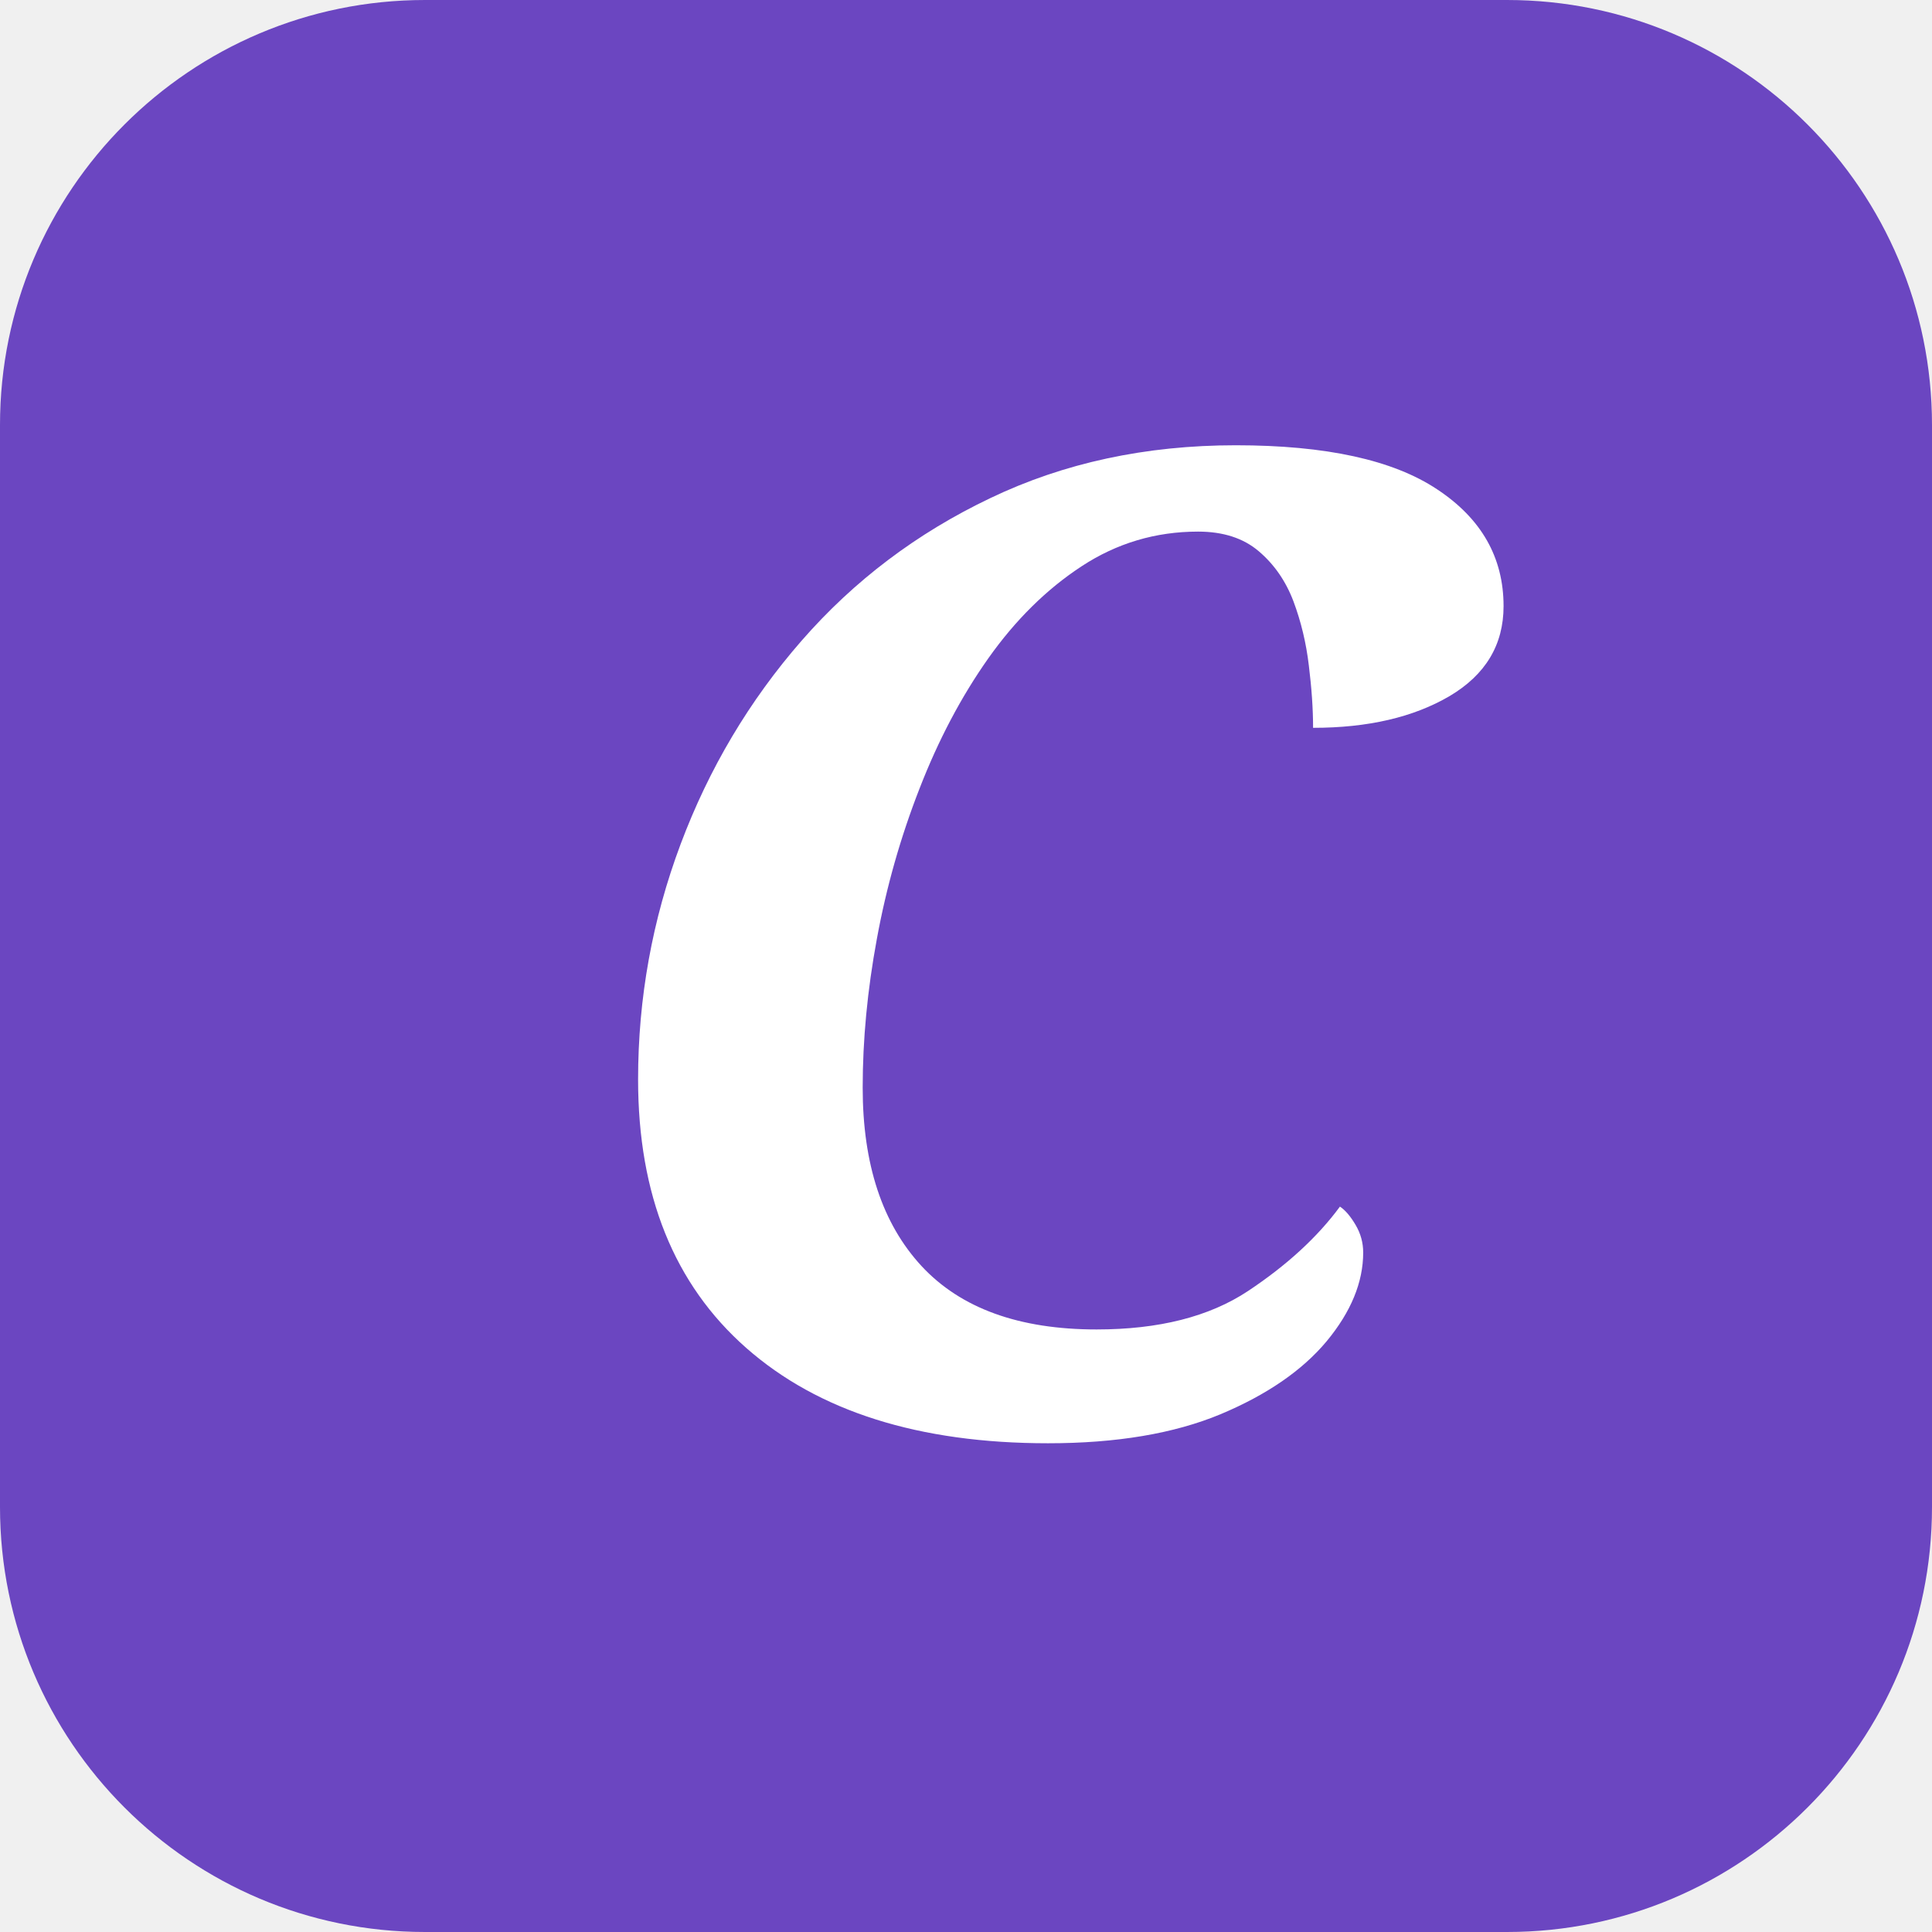
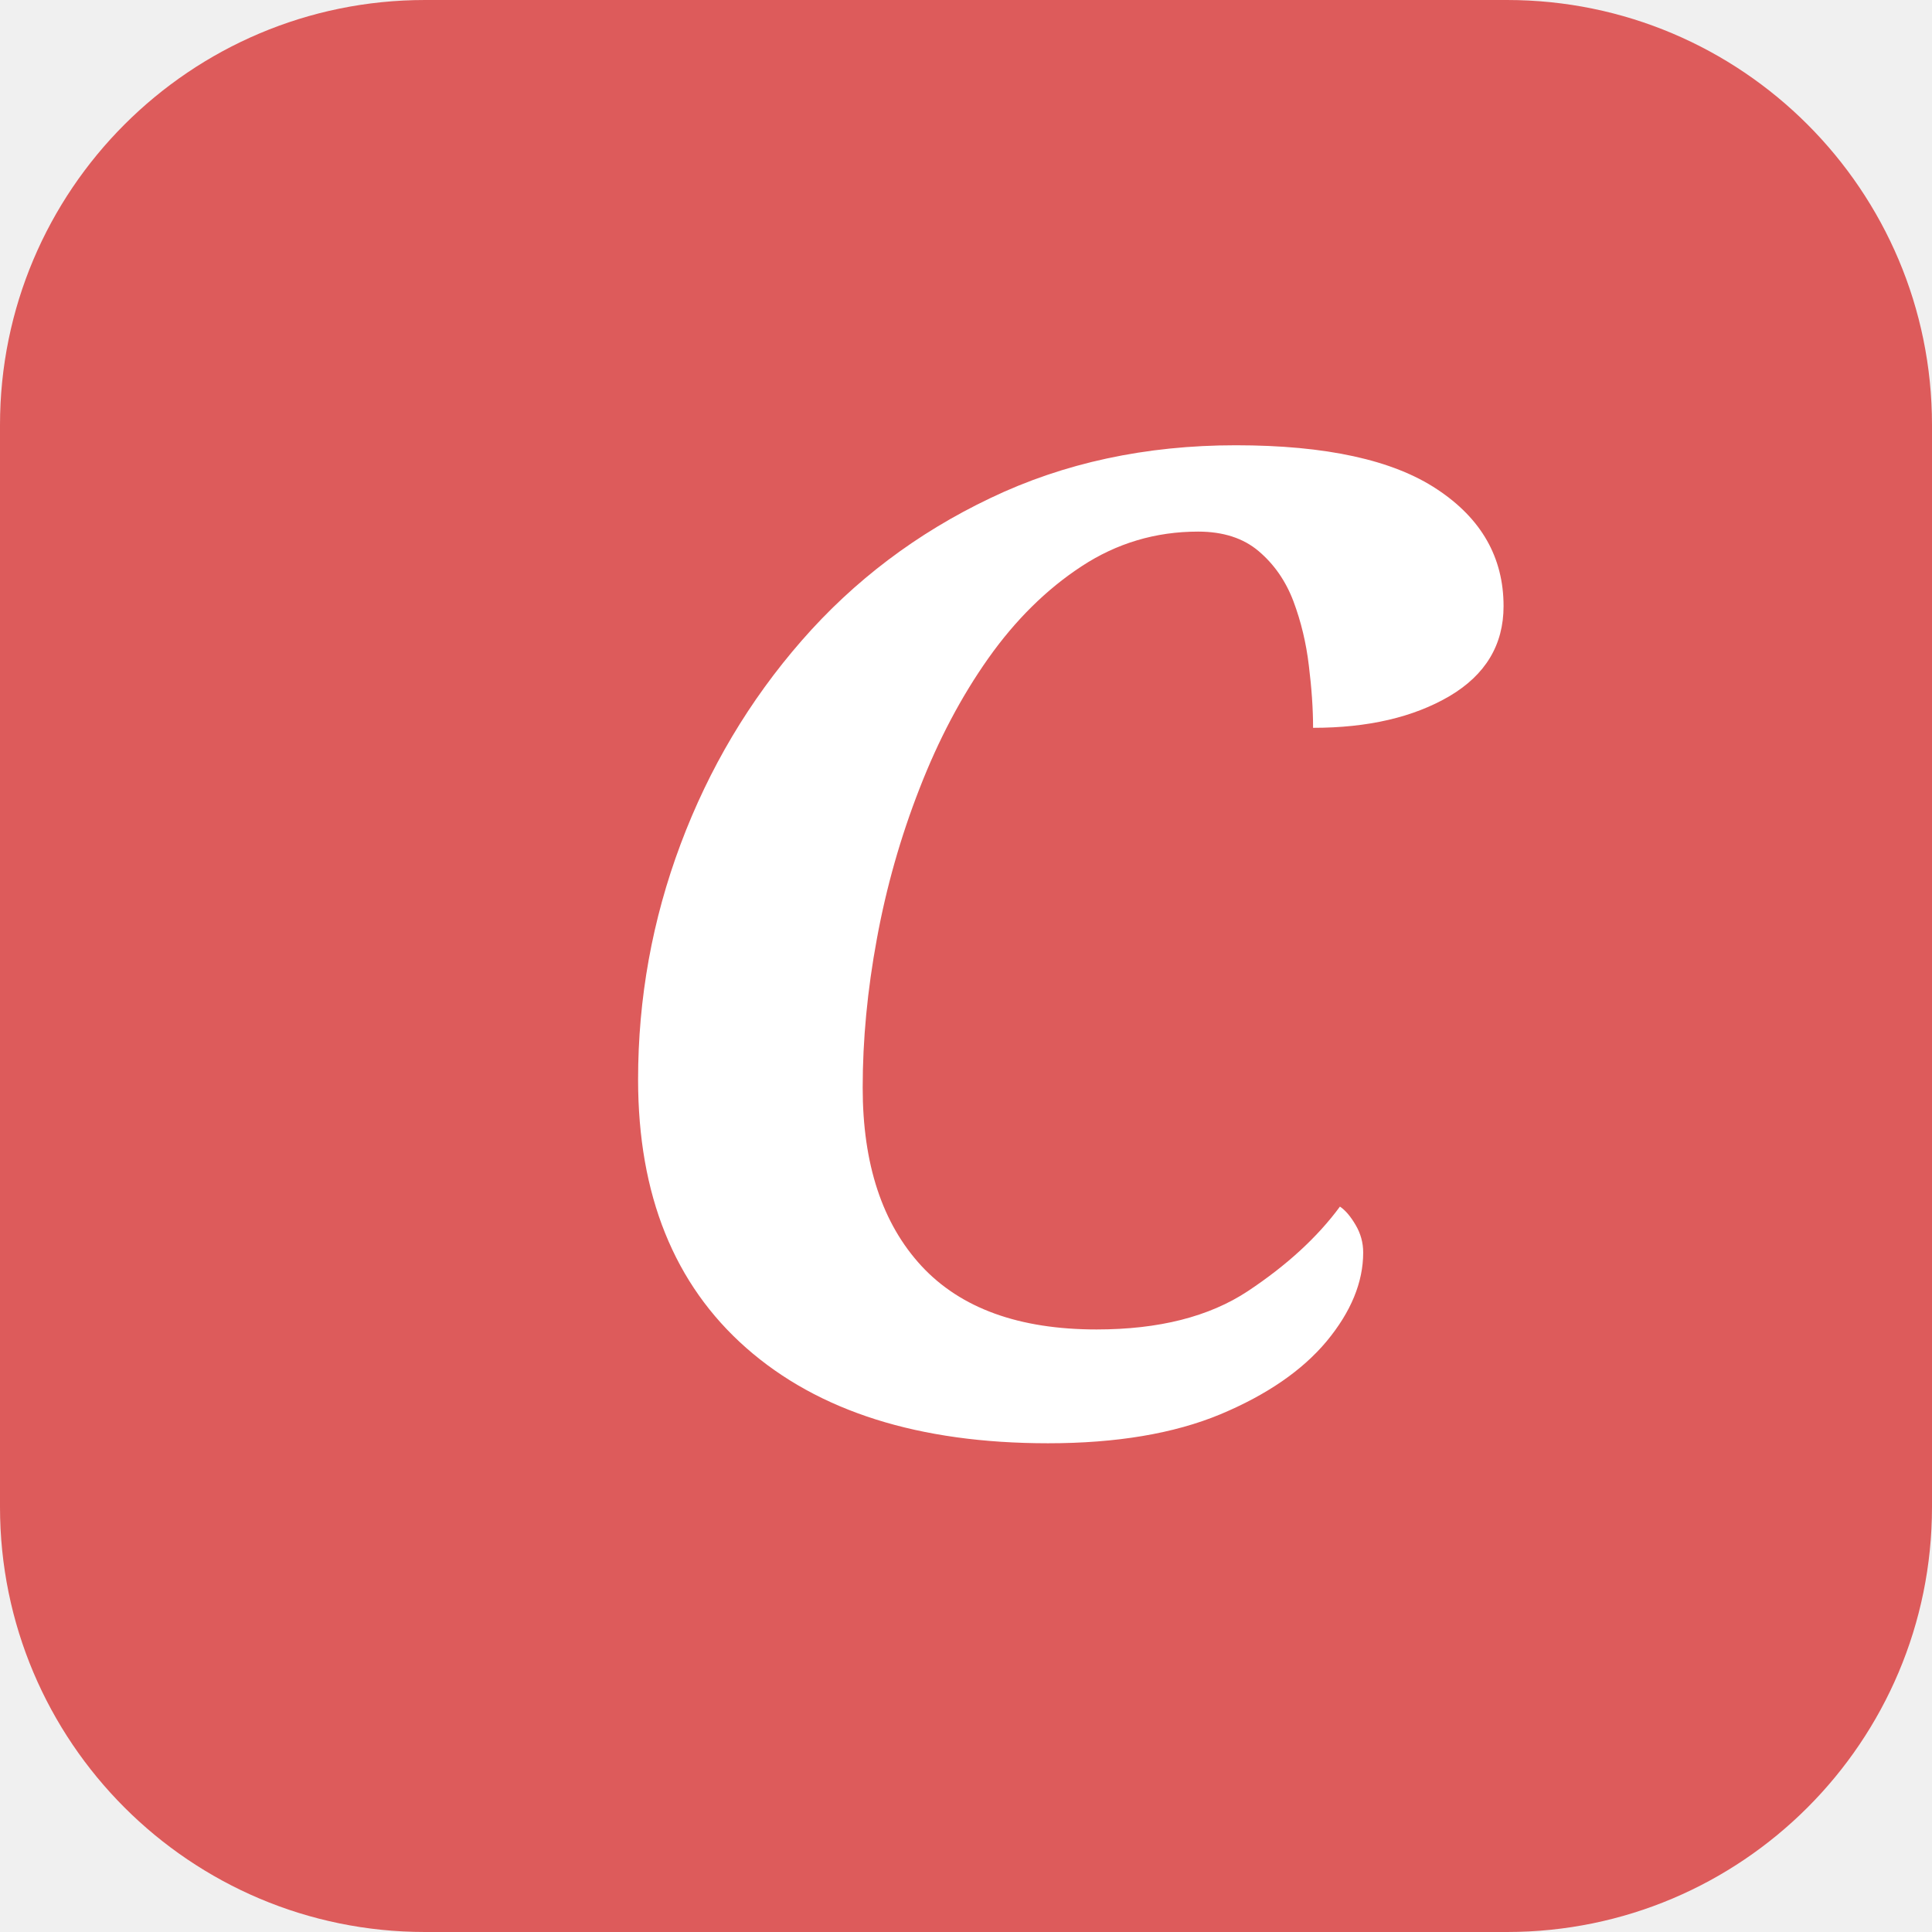
<svg xmlns="http://www.w3.org/2000/svg" viewBox="0 0 100 100">
-   <rect width="100" height="100" rx="22" fill="#6b46c1" />
+   <rect width="100" height="100" rx="22" fill="#DD5B5B" />
  <text x="52" y="74" font-size="70" text-anchor="middle" fill="white" font-family="Georgia, serif" font-style="italic" font-weight="bold">C</text>
</svg>
